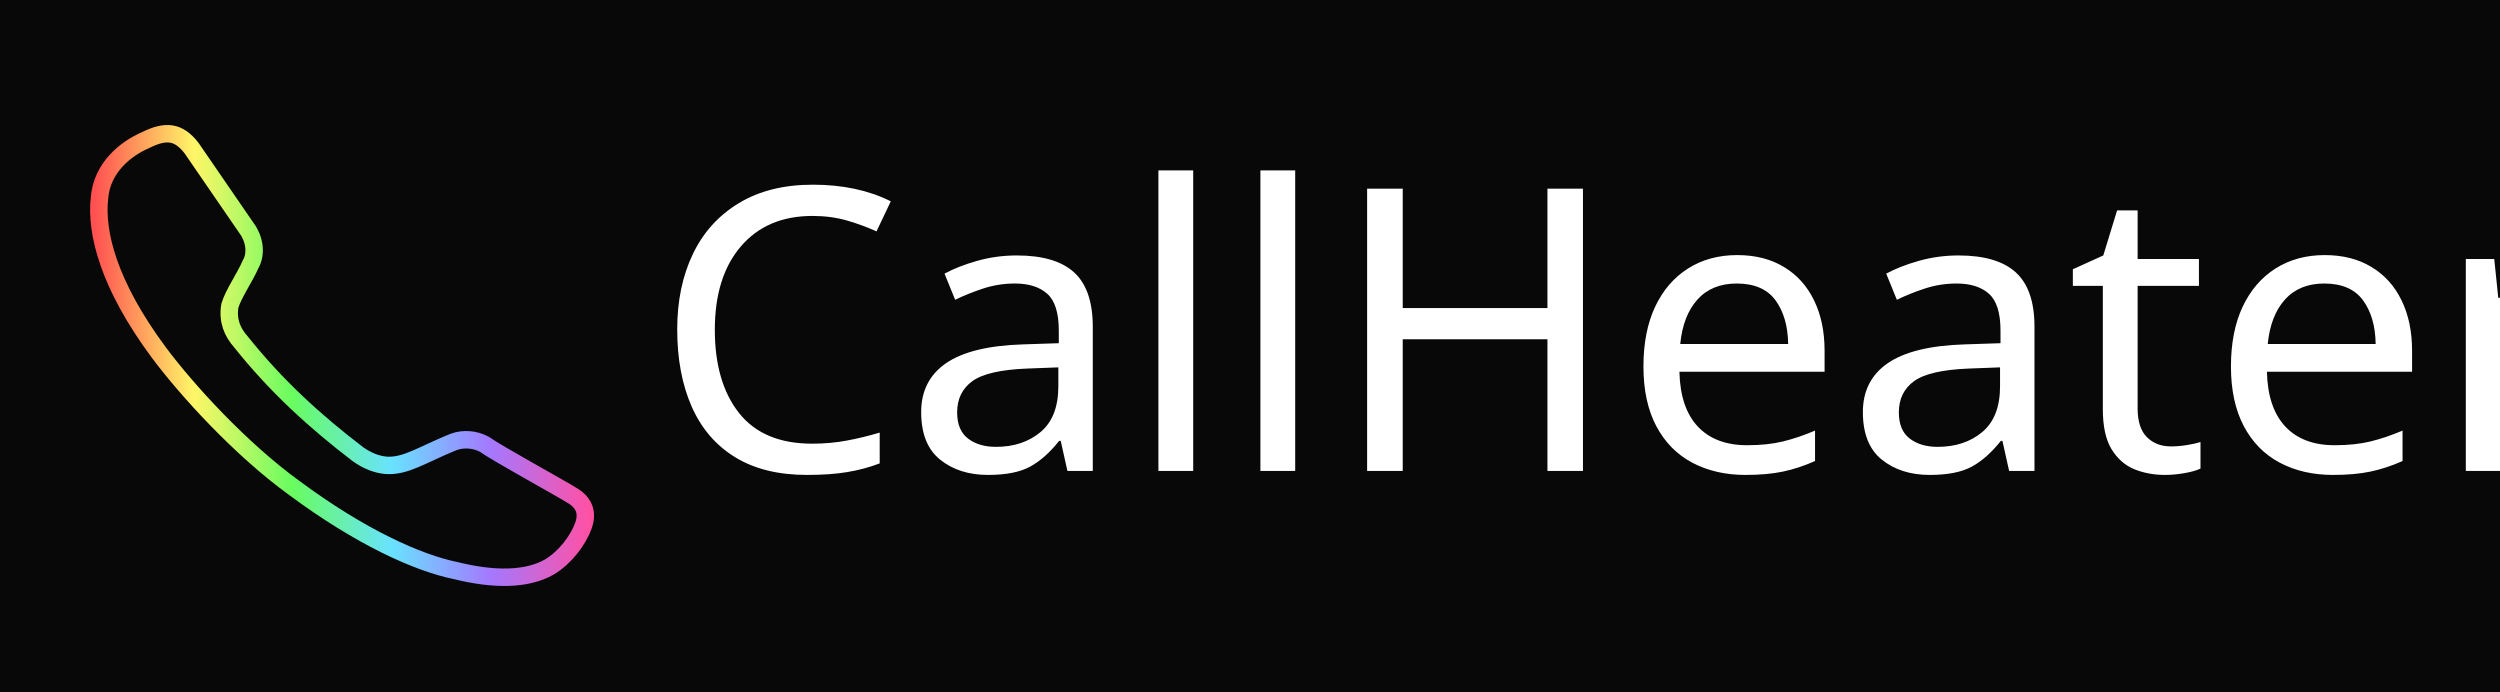
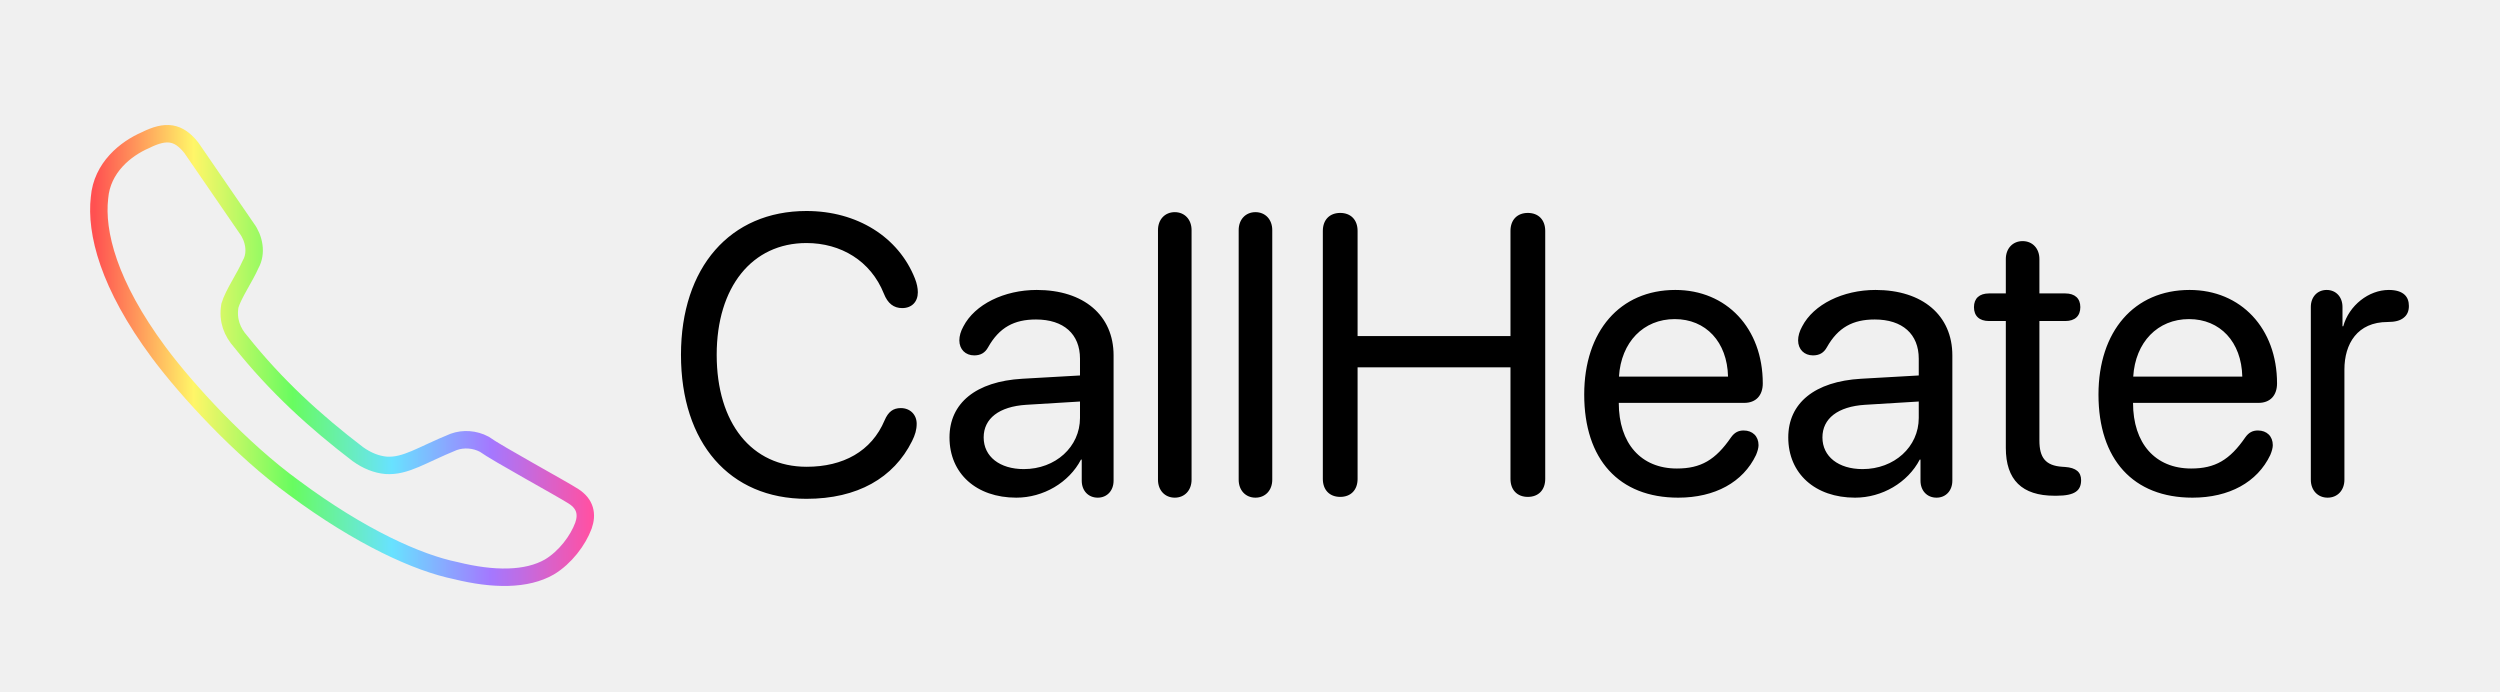
<svg xmlns="http://www.w3.org/2000/svg" width="430" height="119" viewBox="0 0 430 119">
-   <path id="Shape" fill="#080808" fill-rule="evenodd" stroke="none" d="M -86 331 L 504 331 L 504 -207 L -86 -207 Z" />
-   <text id="CallHeater" xml:space="preserve" x="112.339" y="81" font-family="SF Pro Rounded" font-size="68" fill="#ffffff">CallHeater</text>
+   <path id="CallHeater" fill="#000000" stroke="none" d="M 400.351 85.598 C 402.044 85.598 403.239 84.336 403.239 82.51 L 403.239 63.551 C 403.239 59.135 405.464 55.383 410.677 55.383 C 411.938 55.383 412.835 55.15 413.433 54.652 C 414.03 54.188 414.329 53.523 414.329 52.627 C 414.329 51.83 414.097 51.166 413.599 50.701 C 413.034 50.17 412.138 49.871 410.876 49.871 C 407.423 49.871 404.036 52.527 403.04 56.113 L 402.907 56.113 L 402.907 52.793 C 402.907 51.066 401.778 49.871 400.185 49.871 C 398.591 49.871 397.462 51.066 397.462 52.793 L 397.462 82.51 C 397.462 84.336 398.657 85.598 400.351 85.598 Z M 377.108 85.598 C 383.417 85.598 388.265 82.941 390.489 78.26 C 390.755 77.629 390.921 77.031 390.921 76.566 C 390.921 75.039 389.892 74.043 388.364 74.043 C 387.468 74.043 386.804 74.375 386.206 75.205 C 383.517 79.123 380.993 80.584 376.876 80.584 C 370.7 80.584 366.882 76.268 366.882 69.295 L 388.464 69.295 C 390.456 69.295 391.651 68.033 391.651 65.941 C 391.651 56.479 385.442 49.871 376.61 49.871 C 367.081 49.871 360.938 56.977 360.938 67.867 C 360.938 79.023 366.915 85.598 377.108 85.598 Z M 366.915 64.779 C 367.28 58.836 371.132 54.885 376.511 54.885 C 381.856 54.885 385.542 58.803 385.675 64.779 Z M 345.001 77.031 C 345.001 82.543 347.79 85.266 353.368 85.266 L 353.733 85.266 C 356.954 85.266 357.95 84.336 357.95 82.576 C 357.95 81.215 357.087 80.451 355.194 80.318 L 354.696 80.285 C 351.808 80.086 350.778 78.691 350.778 75.77 L 350.778 55.217 L 355.228 55.217 C 356.888 55.217 357.817 54.354 357.817 52.826 C 357.817 51.332 356.888 50.469 355.228 50.469 L 350.778 50.469 L 350.778 44.559 C 350.778 42.732 349.583 41.471 347.89 41.471 C 346.196 41.471 345.001 42.732 345.001 44.559 L 345.001 50.469 L 342.112 50.469 C 340.452 50.469 339.522 51.332 339.522 52.826 C 339.522 54.354 340.452 55.217 342.112 55.217 L 345.001 55.217 Z M 319.069 85.598 C 323.718 85.598 328.134 83.008 330.192 79.057 L 330.325 79.057 L 330.325 82.676 C 330.325 84.402 331.454 85.598 333.081 85.598 C 334.675 85.598 335.804 84.402 335.804 82.676 L 335.804 61.127 C 335.804 54.254 330.69 49.871 322.589 49.871 C 316.978 49.871 311.931 52.361 309.972 56.146 C 309.507 56.977 309.274 57.807 309.274 58.537 C 309.274 60.098 310.337 61.127 311.831 61.127 C 312.927 61.127 313.69 60.695 314.222 59.732 C 316.147 56.312 318.704 54.951 322.456 54.951 C 327.237 54.951 330.026 57.475 330.026 61.691 L 330.026 64.58 L 320.099 65.145 C 312.13 65.609 307.581 69.328 307.581 75.238 C 307.581 81.447 312.196 85.598 319.069 85.598 Z M 320.364 80.684 C 316.214 80.684 313.458 78.525 313.458 75.238 C 313.458 71.984 316.114 69.926 320.763 69.627 L 330.026 69.062 L 330.026 71.885 C 330.026 76.865 325.81 80.684 320.364 80.684 Z M 288.655 85.598 C 294.964 85.598 299.812 82.941 302.036 78.26 C 302.302 77.629 302.468 77.031 302.468 76.566 C 302.468 75.039 301.438 74.043 299.911 74.043 C 299.015 74.043 298.351 74.375 297.753 75.205 C 295.063 79.123 292.54 80.584 288.423 80.584 C 282.247 80.584 278.429 76.268 278.429 69.295 L 300.011 69.295 C 302.003 69.295 303.198 68.033 303.198 65.941 C 303.198 56.479 296.989 49.871 288.157 49.871 C 278.628 49.871 272.485 56.977 272.485 67.867 C 272.485 79.023 278.462 85.598 288.655 85.598 Z M 278.462 64.779 C 278.827 58.836 282.679 54.885 288.058 54.885 C 293.403 54.885 297.089 58.803 297.222 64.779 Z M 230.517 85.465 C 232.343 85.465 233.505 84.27 233.505 82.377 L 233.505 63.186 L 259.802 63.186 L 259.802 82.377 C 259.802 84.27 260.964 85.465 262.79 85.465 C 264.616 85.465 265.778 84.27 265.778 82.377 L 265.778 39.711 C 265.778 37.818 264.616 36.623 262.79 36.623 C 260.964 36.623 259.802 37.818 259.802 39.711 L 259.802 57.807 L 233.505 57.807 L 233.505 39.711 C 233.505 37.818 232.343 36.623 230.517 36.623 C 228.69 36.623 227.528 37.818 227.528 39.711 L 227.528 82.377 C 227.528 84.27 228.69 85.465 230.517 85.465 Z M 215.94 85.598 C 217.634 85.598 218.829 84.336 218.829 82.51 L 218.829 39.578 C 218.829 37.752 217.634 36.49 215.94 36.49 C 214.247 36.49 213.052 37.752 213.052 39.578 L 213.052 82.51 C 213.052 84.336 214.247 85.598 215.94 85.598 Z M 202.062 85.598 C 203.755 85.598 204.95 84.336 204.95 82.51 L 204.95 39.578 C 204.95 37.752 203.755 36.49 202.062 36.49 C 200.368 36.49 199.173 37.752 199.173 39.578 L 199.173 82.51 C 199.173 84.336 200.368 85.598 202.062 85.598 Z M 174.802 85.598 C 179.45 85.598 183.866 83.008 185.925 79.057 L 186.058 79.057 L 186.058 82.676 C 186.058 84.402 187.187 85.598 188.813 85.598 C 190.407 85.598 191.536 84.402 191.536 82.676 L 191.536 61.127 C 191.536 54.254 186.423 49.871 178.321 49.871 C 172.71 49.871 167.663 52.361 165.704 56.146 C 165.239 56.977 165.007 57.807 165.007 58.537 C 165.007 60.098 166.069 61.127 167.563 61.127 C 168.659 61.127 169.423 60.695 169.954 59.732 C 171.88 56.312 174.437 54.951 178.188 54.951 C 182.97 54.951 185.759 57.475 185.759 61.691 L 185.759 64.58 L 175.831 65.145 C 167.862 65.609 163.313 69.328 163.313 75.238 C 163.313 81.447 167.929 85.598 174.802 85.598 Z M 176.097 80.684 C 171.946 80.684 169.19 78.525 169.19 75.238 C 169.19 71.984 171.847 69.926 176.495 69.627 L 185.759 69.062 L 185.759 71.885 C 185.759 76.865 181.542 80.684 176.097 80.684 Z M 138.71 85.797 C 147.476 85.797 153.718 82.211 156.872 75.869 C 157.403 74.807 157.669 73.91 157.669 72.881 C 157.669 71.32 156.54 70.191 154.946 70.191 C 153.618 70.191 152.788 70.822 152.157 72.283 C 149.899 77.662 144.985 80.285 138.743 80.285 C 129.28 80.285 123.271 72.781 123.271 61.027 C 123.271 49.373 129.347 41.803 138.71 41.803 C 144.62 41.803 149.767 44.857 152.024 50.502 C 152.688 52.195 153.718 52.992 155.179 52.992 C 156.806 52.992 157.868 51.93 157.868 50.27 C 157.868 49.572 157.702 48.742 157.37 47.912 C 154.548 40.773 147.442 36.291 138.71 36.291 C 125.595 36.291 117.128 45.986 117.128 61.027 C 117.128 76.201 125.495 85.797 138.71 85.797 Z" />
  <linearGradient id="linearGradient1" x1="16.282" y1="60.187" x2="101.461" y2="60.187" gradientUnits="userSpaceOnUse">
    <stop offset="1e-05" stop-color="#ff5151" stop-opacity="1" />
    <stop offset="0.2" stop-color="#fff668" stop-opacity="1" />
    <stop offset="0.4" stop-color="#68fc60" stop-opacity="1" />
    <stop offset="0.6" stop-color="#68e2ff" stop-opacity="1" />
    <stop offset="0.8" stop-color="#a478ff" stop-opacity="1" />
    <stop offset="1" stop-color="#ff51a4" stop-opacity="1" />
  </linearGradient>
  <path id="Path" fill="none" stroke="url(#linearGradient1)" stroke-width="3" d="M 83.283 76.4 C 81.669 75.549 79.716 75.395 78.017 76.013 C 72.496 78.257 69.778 80.268 66.38 80.036 C 64.766 79.881 63.152 79.262 61.539 78.102 C 54.149 72.455 47.523 66.421 41.408 58.763 C 39.964 57.139 39.114 55.128 39.539 52.575 C 40.134 50.564 42.087 47.779 43.106 45.458 C 44.211 43.524 43.701 40.972 42.427 39.27 L 32.914 25.423 C 30.705 22.639 28.582 22.329 25.014 24.108 C 21.617 25.578 17.539 28.827 17.115 34.01 C 16.435 39.966 18.644 48.939 27.308 60.62 C 32.149 67.118 41.408 77.251 50.581 83.904 C 62.048 92.413 71.901 96.822 78.357 98.137 C 84.897 99.761 90.588 99.761 94.495 97.518 C 97.214 95.893 99.422 92.954 100.356 90.401 C 101.036 88.467 100.696 86.688 98.658 85.373 C 96.619 84.058 85.407 77.947 83.283 76.4 Z" />
</svg>
